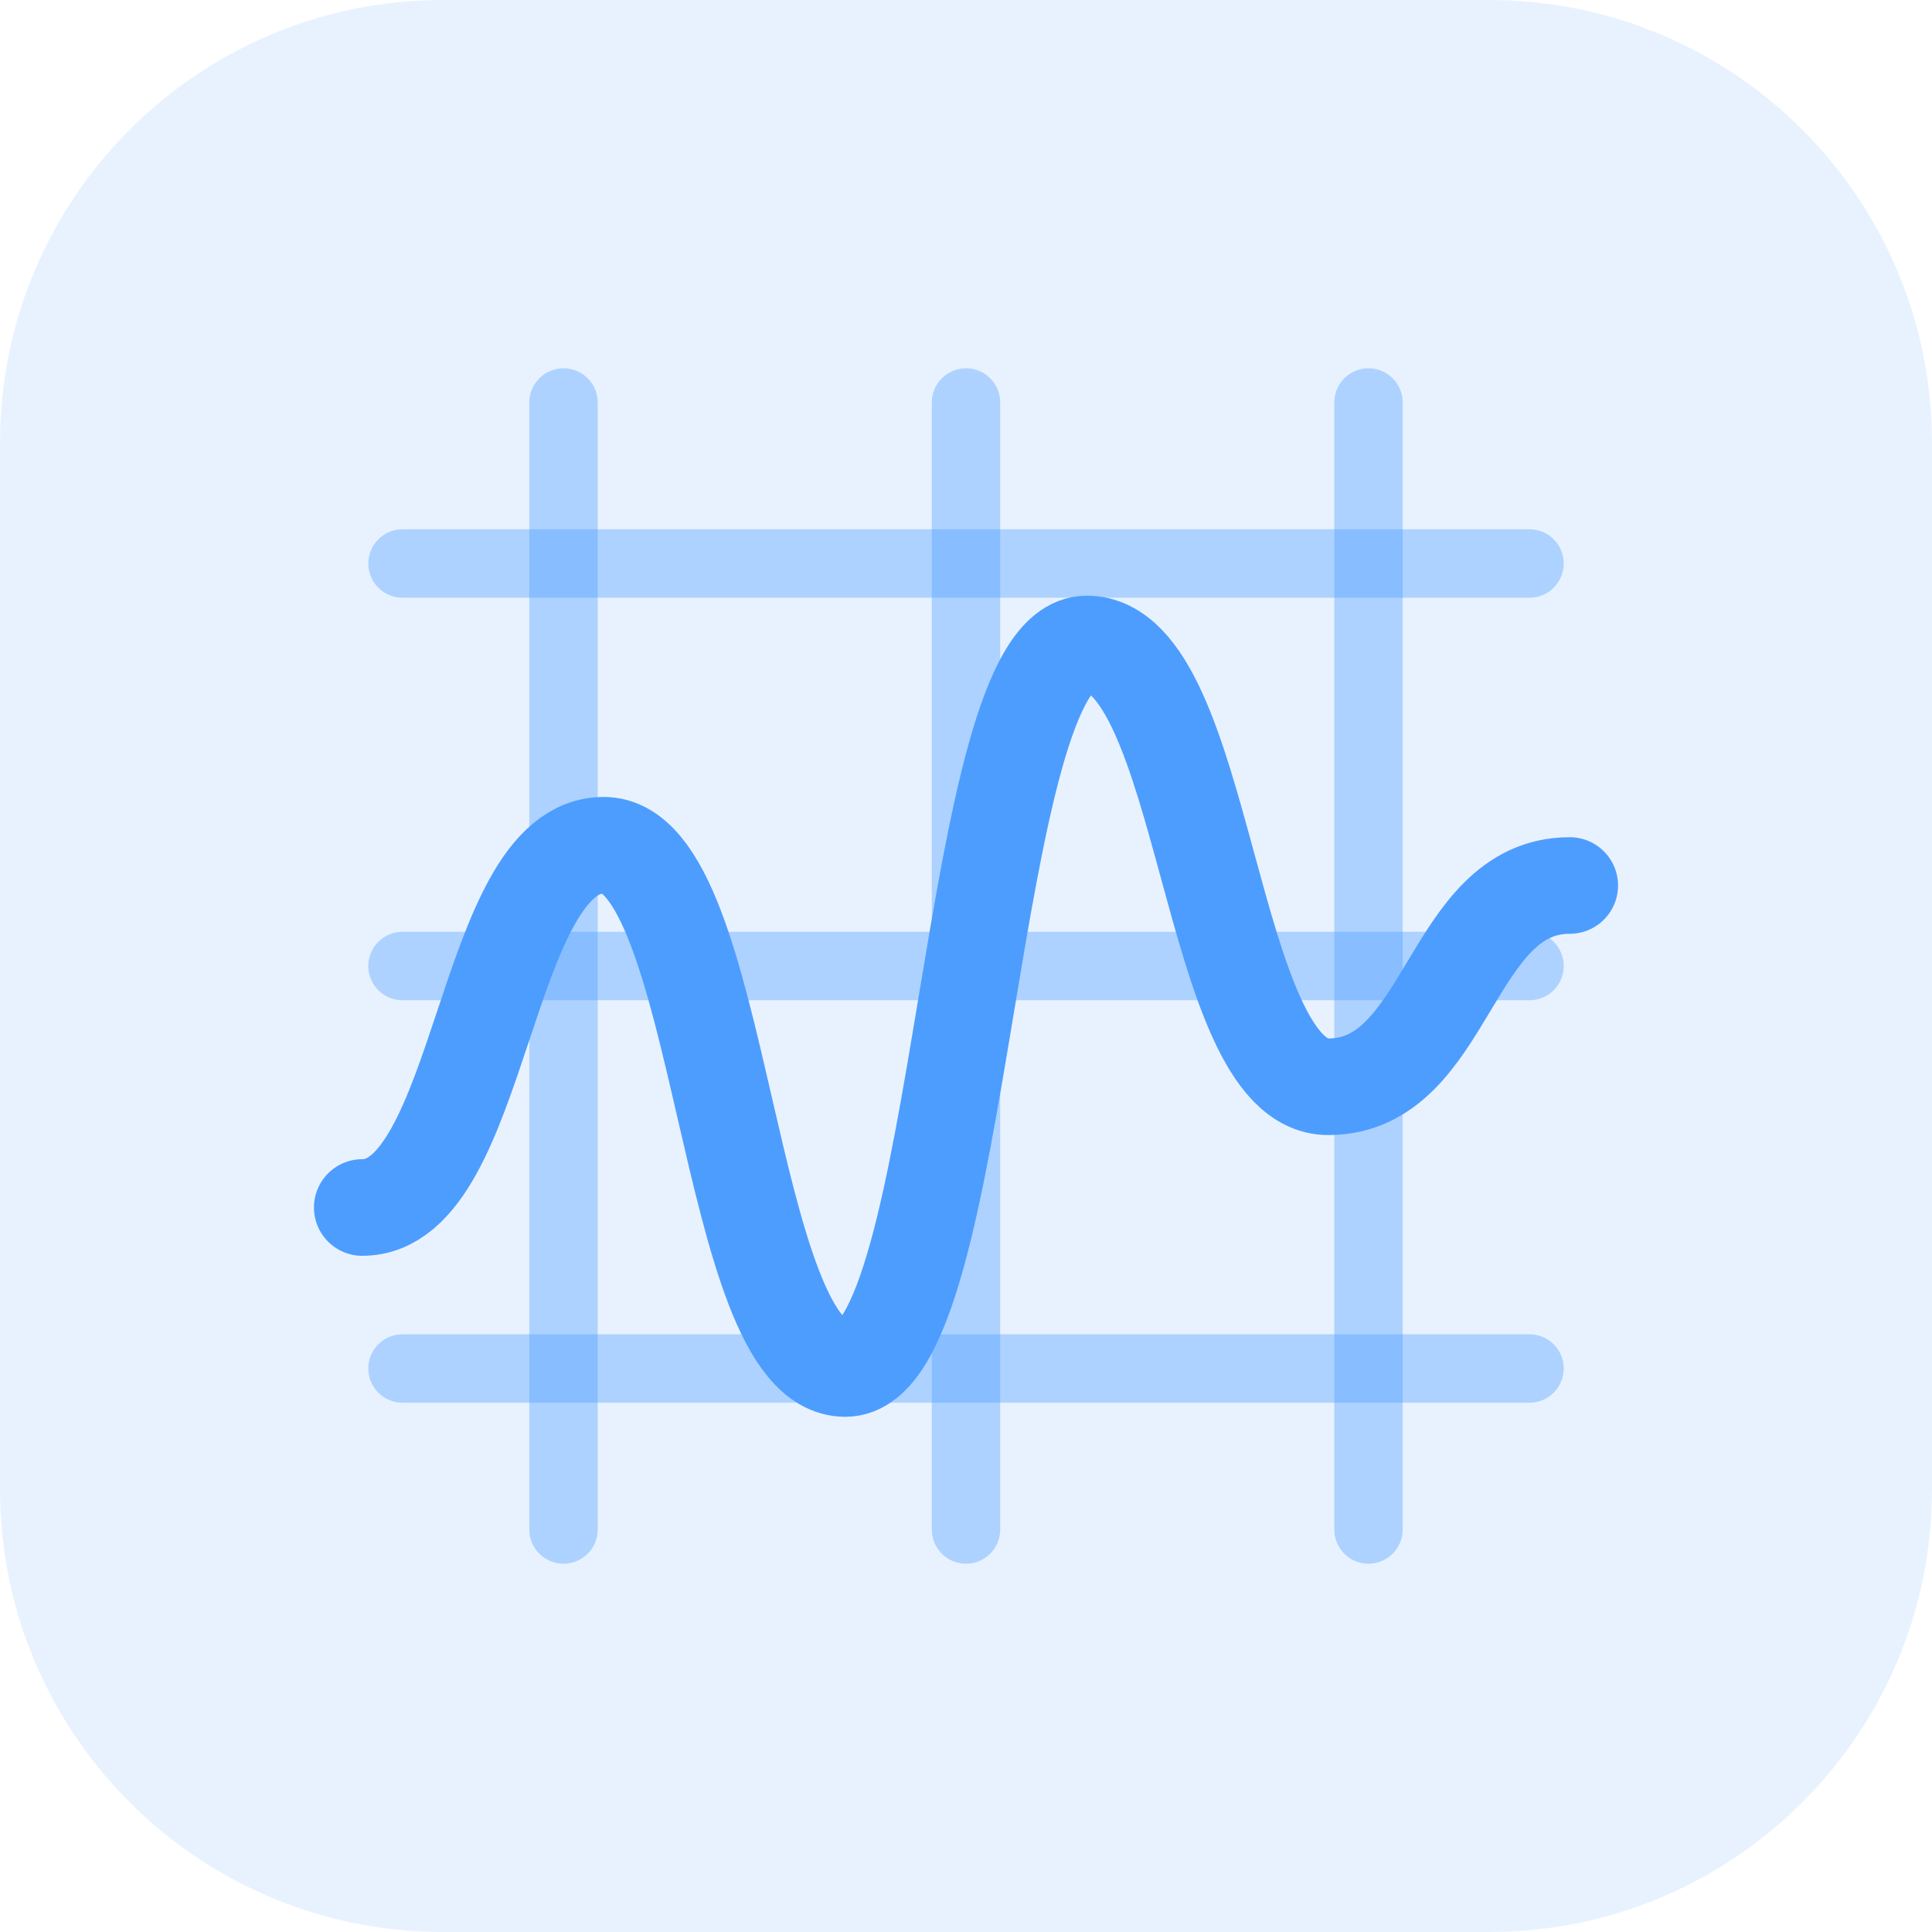
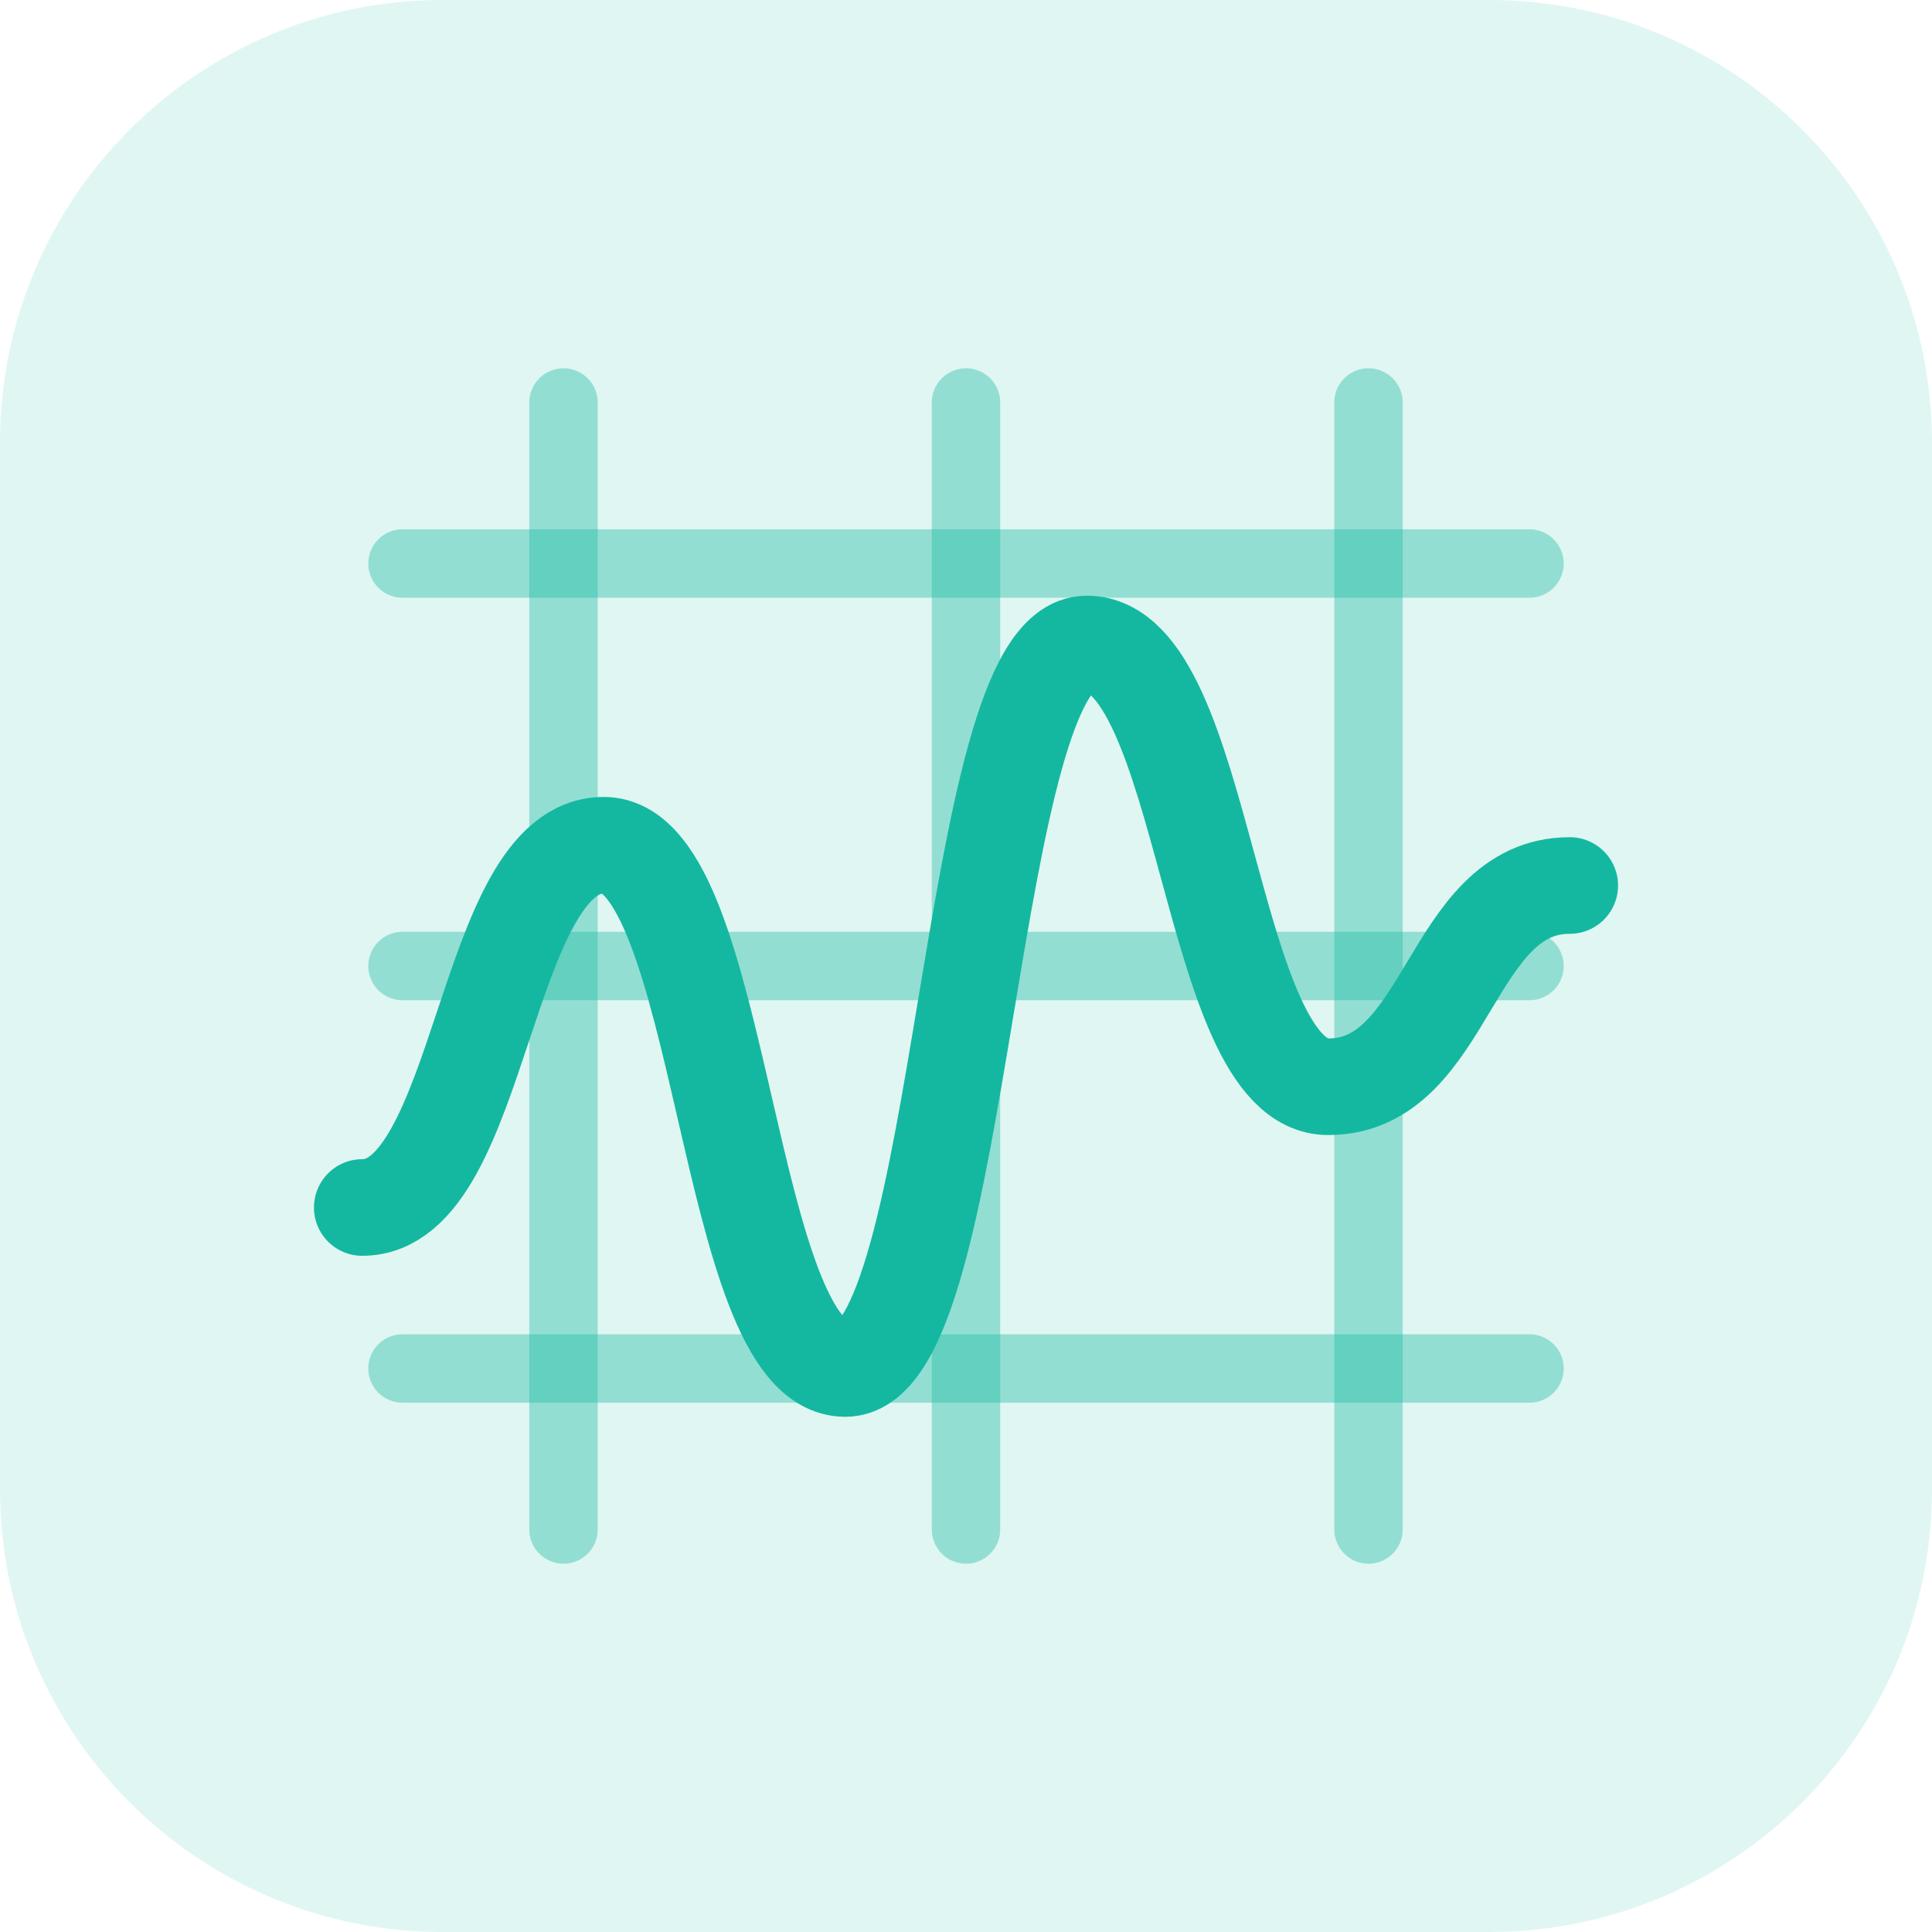
<svg xmlns="http://www.w3.org/2000/svg" viewBox="0 0 48 48" role="img" aria-label="GridStack">
-   <rect width="48" height="48" rx="11" fill="#4d9dff" fill-opacity="0.13" />
-   <g stroke="#4d9dff" stroke-width="1.7" fill="none" stroke-linecap="round">
+   <rect width="48" height="48" rx="11" fill="#14b8a0" fill-opacity="0.13" />
+   <g stroke="#14b8a0" stroke-width="1.7" fill="none" stroke-linecap="round">
    <path d="M10 14h28M10 24h28M10 34h28" opacity=".38" />
    <path d="M14 10v28M24 10v28M34 10v28" opacity=".38" />
    <path d="M9 30c3 0 3-9 6-9s3 13 6 13 3-18 6-18 3 11 6 11 3-5 6-5" stroke-width="2.4" />
  </g>
</svg>
